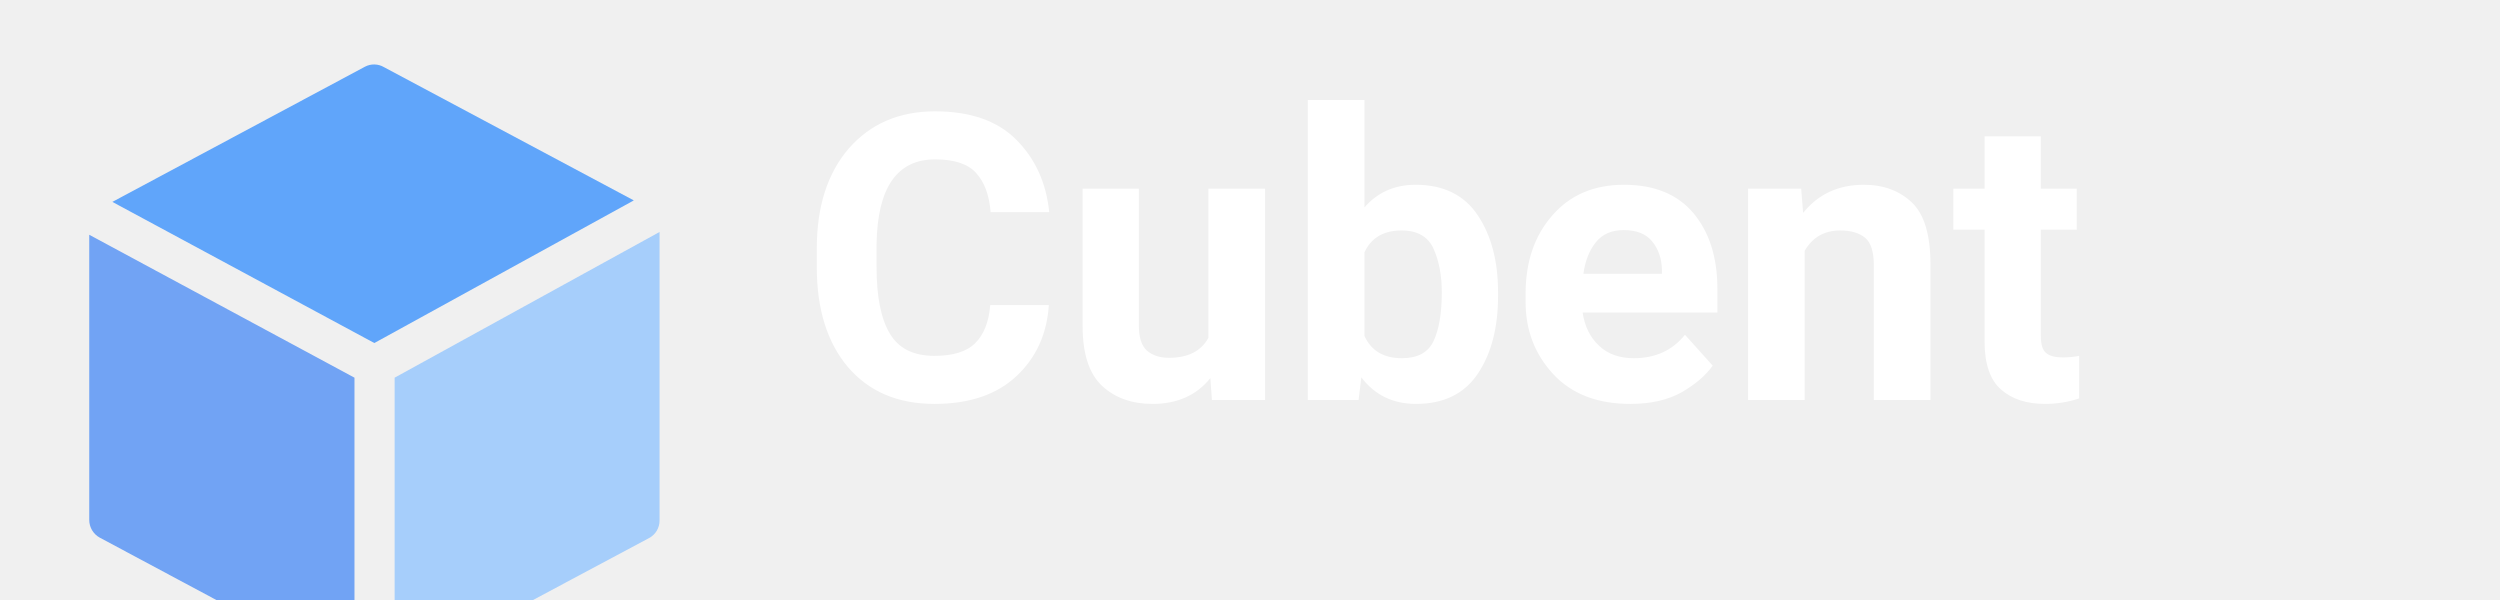
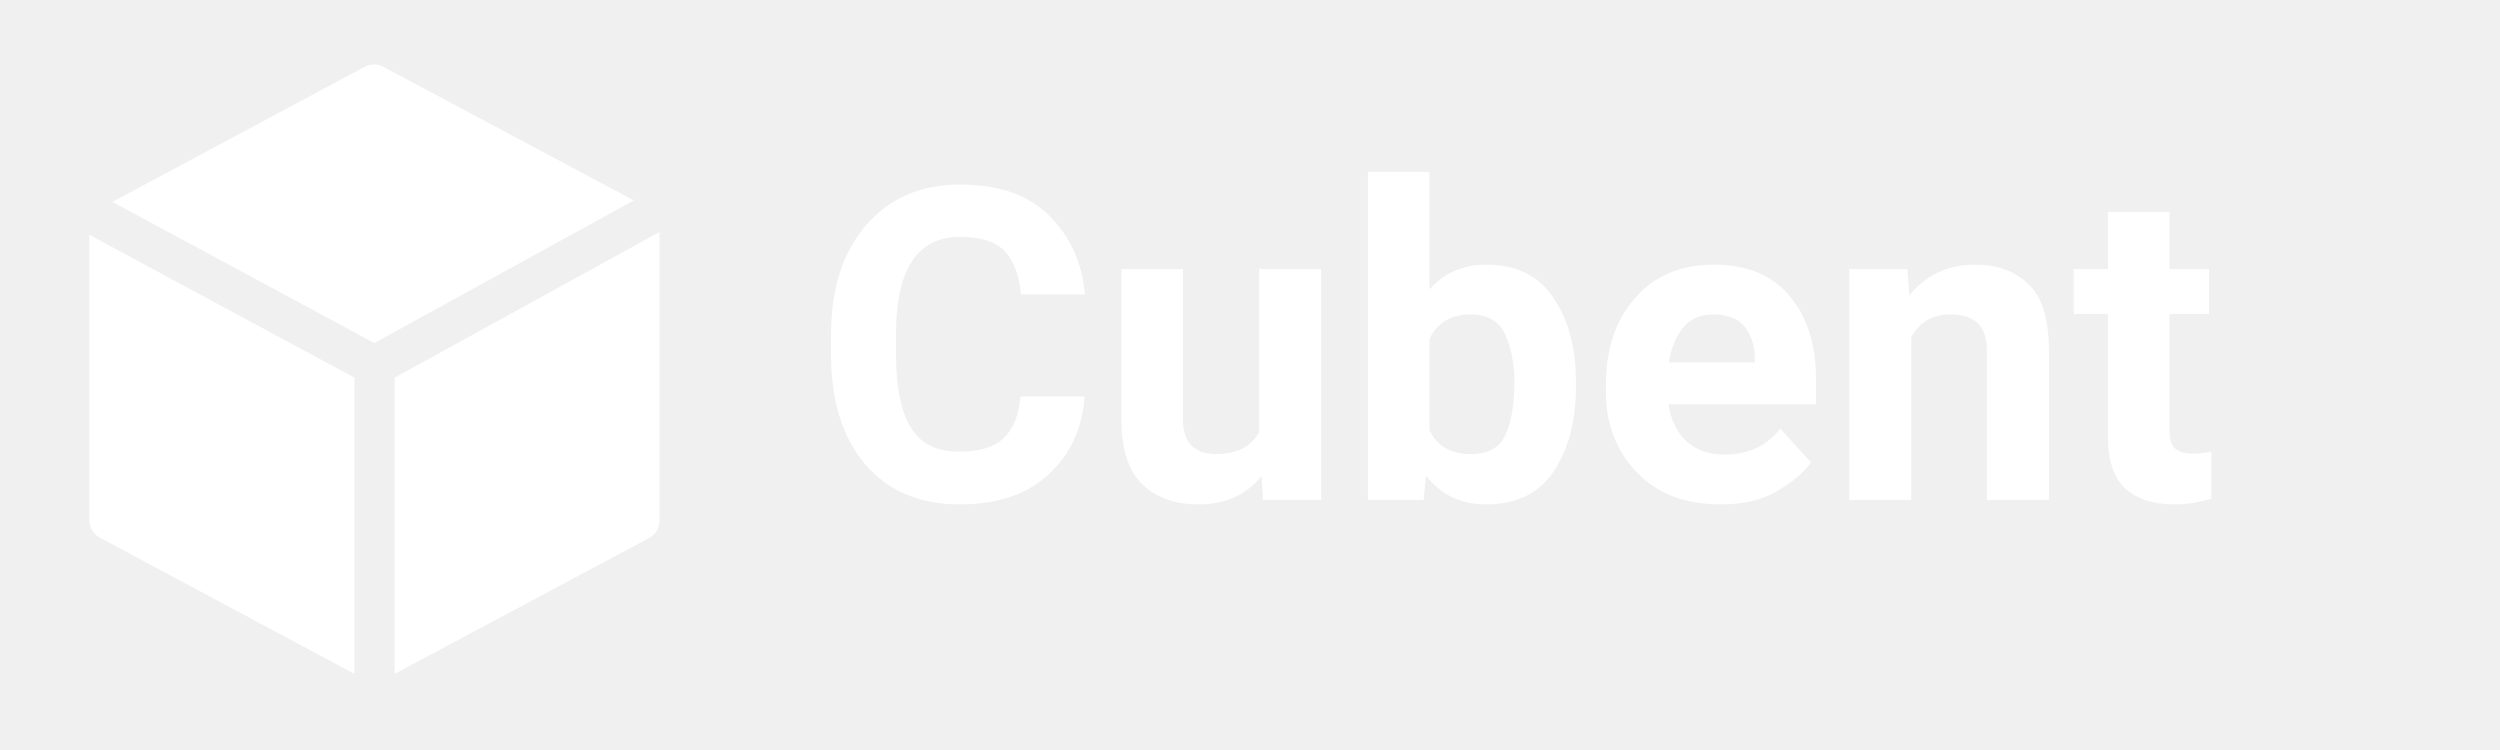
- <svg xmlns="http://www.w3.org/2000/svg" width="100" height="24" viewBox="0 0 100 24" fill="none">
-   <g transform="translate(0, 0) scale(0.037, 0.037)">
+ <svg xmlns="http://www.w3.org/2000/svg" width="80" height="24" viewBox="0 0 80 24" fill="none">
+   <g transform="translate(0, 0) scale(0.0296, 0.0296)">
+     <defs>
+       <clipPath id="2ac95aedef">
+         <path d="M 31 0.371 L 596 0.371 L 596 302 L 31 302 Z M 31 0.371 " />
+       </clipPath>
+       <clipPath id="f34ac25ee1">
+         <rect x="0" width="625" y="0" height="673" />
+       </clipPath>
+     </defs>
    <g transform="matrix(1,0,0,1,90,69)">
      <g clip-path="url(#f34ac25ee1)">
        <g clip-rule="nonzero" clip-path="url(#2ac95aedef)">
-           <path style="stroke:none;fill-rule:nonzero;fill:#60a5fa;fill-opacity:1;" d="M 304.594 3.094 L 31.457 149.266 L 314.68 301.848 L 595.18 147.668 L 325.086 3.574 C 323.539 2.668 321.902 1.969 320.176 1.48 C 318.453 0.992 316.691 0.723 314.902 0.684 C 313.109 0.641 311.34 0.824 309.594 1.23 C 307.848 1.641 306.18 2.262 304.594 3.094 Z M 304.594 3.094 " />
+           <path style="stroke:none;fill-rule:nonzero;fill:white;fill-opacity:1;" d="M 304.594 3.094 L 31.457 149.266 L 314.68 301.848 L 595.18 147.668 L 325.086 3.574 C 323.539 2.668 321.902 1.969 320.176 1.48 C 318.453 0.992 316.691 0.723 314.902 0.684 C 313.109 0.641 311.34 0.824 309.594 1.23 C 307.848 1.641 306.18 2.262 304.594 3.094 Z M 304.594 3.094 " />
        </g>
-         <path style="stroke:none;fill-rule:nonzero;fill:#93c5fd;fill-opacity:0.8;" d="M 611.668 512.703 C 612.527 512.246 613.352 511.73 614.141 511.16 C 614.93 510.59 615.676 509.973 616.383 509.301 C 617.086 508.629 617.742 507.914 618.348 507.152 C 618.957 506.391 619.508 505.594 620.008 504.758 C 620.504 503.922 620.945 503.059 621.328 502.164 C 621.707 501.266 622.027 500.352 622.281 499.41 C 622.539 498.473 622.73 497.52 622.855 496.555 C 622.98 495.59 623.043 494.621 623.035 493.648 L 623.035 181.77 L 336.613 339.309 L 336.613 659.516 Z M 611.668 512.703 " />
-         <path style="stroke:none;fill-rule:nonzero;fill:#3b82f6;fill-opacity:0.7;" d="M 6.48 493.008 C 6.477 493.988 6.539 494.961 6.664 495.93 C 6.793 496.902 6.984 497.855 7.242 498.801 C 7.496 499.746 7.816 500.668 8.195 501.57 C 8.578 502.469 9.016 503.34 9.516 504.184 C 10.012 505.023 10.562 505.828 11.172 506.598 C 11.777 507.363 12.434 508.086 13.137 508.766 C 13.84 509.445 14.586 510.074 15.375 510.652 C 16.164 511.23 16.988 511.754 17.848 512.223 L 293.223 659.516 L 293.223 339.309 L 6.48 184.809 Z M 6.48 493.008 " />
+         <path style="stroke:none;fill-rule:nonzero;fill:white;fill-opacity:1;" d="M 611.668 512.703 C 612.527 512.246 613.352 511.73 614.141 511.16 C 614.93 510.59 615.676 509.973 616.383 509.301 C 617.086 508.629 617.742 507.914 618.348 507.152 C 618.957 506.391 619.508 505.594 620.008 504.758 C 620.504 503.922 620.945 503.059 621.328 502.164 C 621.707 501.266 622.027 500.352 622.281 499.41 C 622.539 498.473 622.73 497.52 622.855 496.555 C 622.98 495.59 623.043 494.621 623.035 493.648 L 623.035 181.77 L 336.613 339.309 L 336.613 659.516 Z M 611.668 512.703 " />
+         <path style="stroke:none;fill-rule:nonzero;fill:white;fill-opacity:1;" d="M 314.84 326.5 L 314.68 326.34 L 314.68 326.5 Z M 314.84 326.5 " />
+         <path style="stroke:none;fill-rule:nonzero;fill:white;fill-opacity:1;" d="M 6.48 493.008 C 6.477 493.988 6.539 494.961 6.664 495.93 C 6.793 496.902 6.984 497.855 7.242 498.801 C 7.496 499.746 7.816 500.668 8.195 501.57 C 8.578 502.469 9.016 503.34 9.516 504.184 C 10.012 505.023 10.562 505.828 11.172 506.598 C 11.777 507.363 12.434 508.086 13.137 508.766 C 13.84 509.445 14.586 510.074 15.375 510.652 C 16.164 511.23 16.988 511.754 17.848 512.223 L 293.223 659.516 L 293.223 339.309 L 6.48 184.809 Z M 6.48 493.008 " />
      </g>
    </g>
  </g>
-   <text x="32" y="16" font-family="system-ui, -apple-system, BlinkMacSystemFont, 'Segoe UI', Roboto, sans-serif" font-size="16" font-weight="600" fill="white">Cubent</text>
-   <defs>
-     <clipPath id="2ac95aedef">
-       <path d="M 31 0.371 L 596 0.371 L 596 302 L 31 302 Z M 31 0.371 " />
-     </clipPath>
-     <clipPath id="f34ac25ee1">
-       <rect x="0" width="625" y="0" height="673" />
-     </clipPath>
-   </defs>
+   <text x="26" y="16" font-family="system-ui, -apple-system, BlinkMacSystemFont, 'Segoe UI', Roboto, sans-serif" font-size="14" font-weight="600" fill="white">Cubent</text>
</svg>
